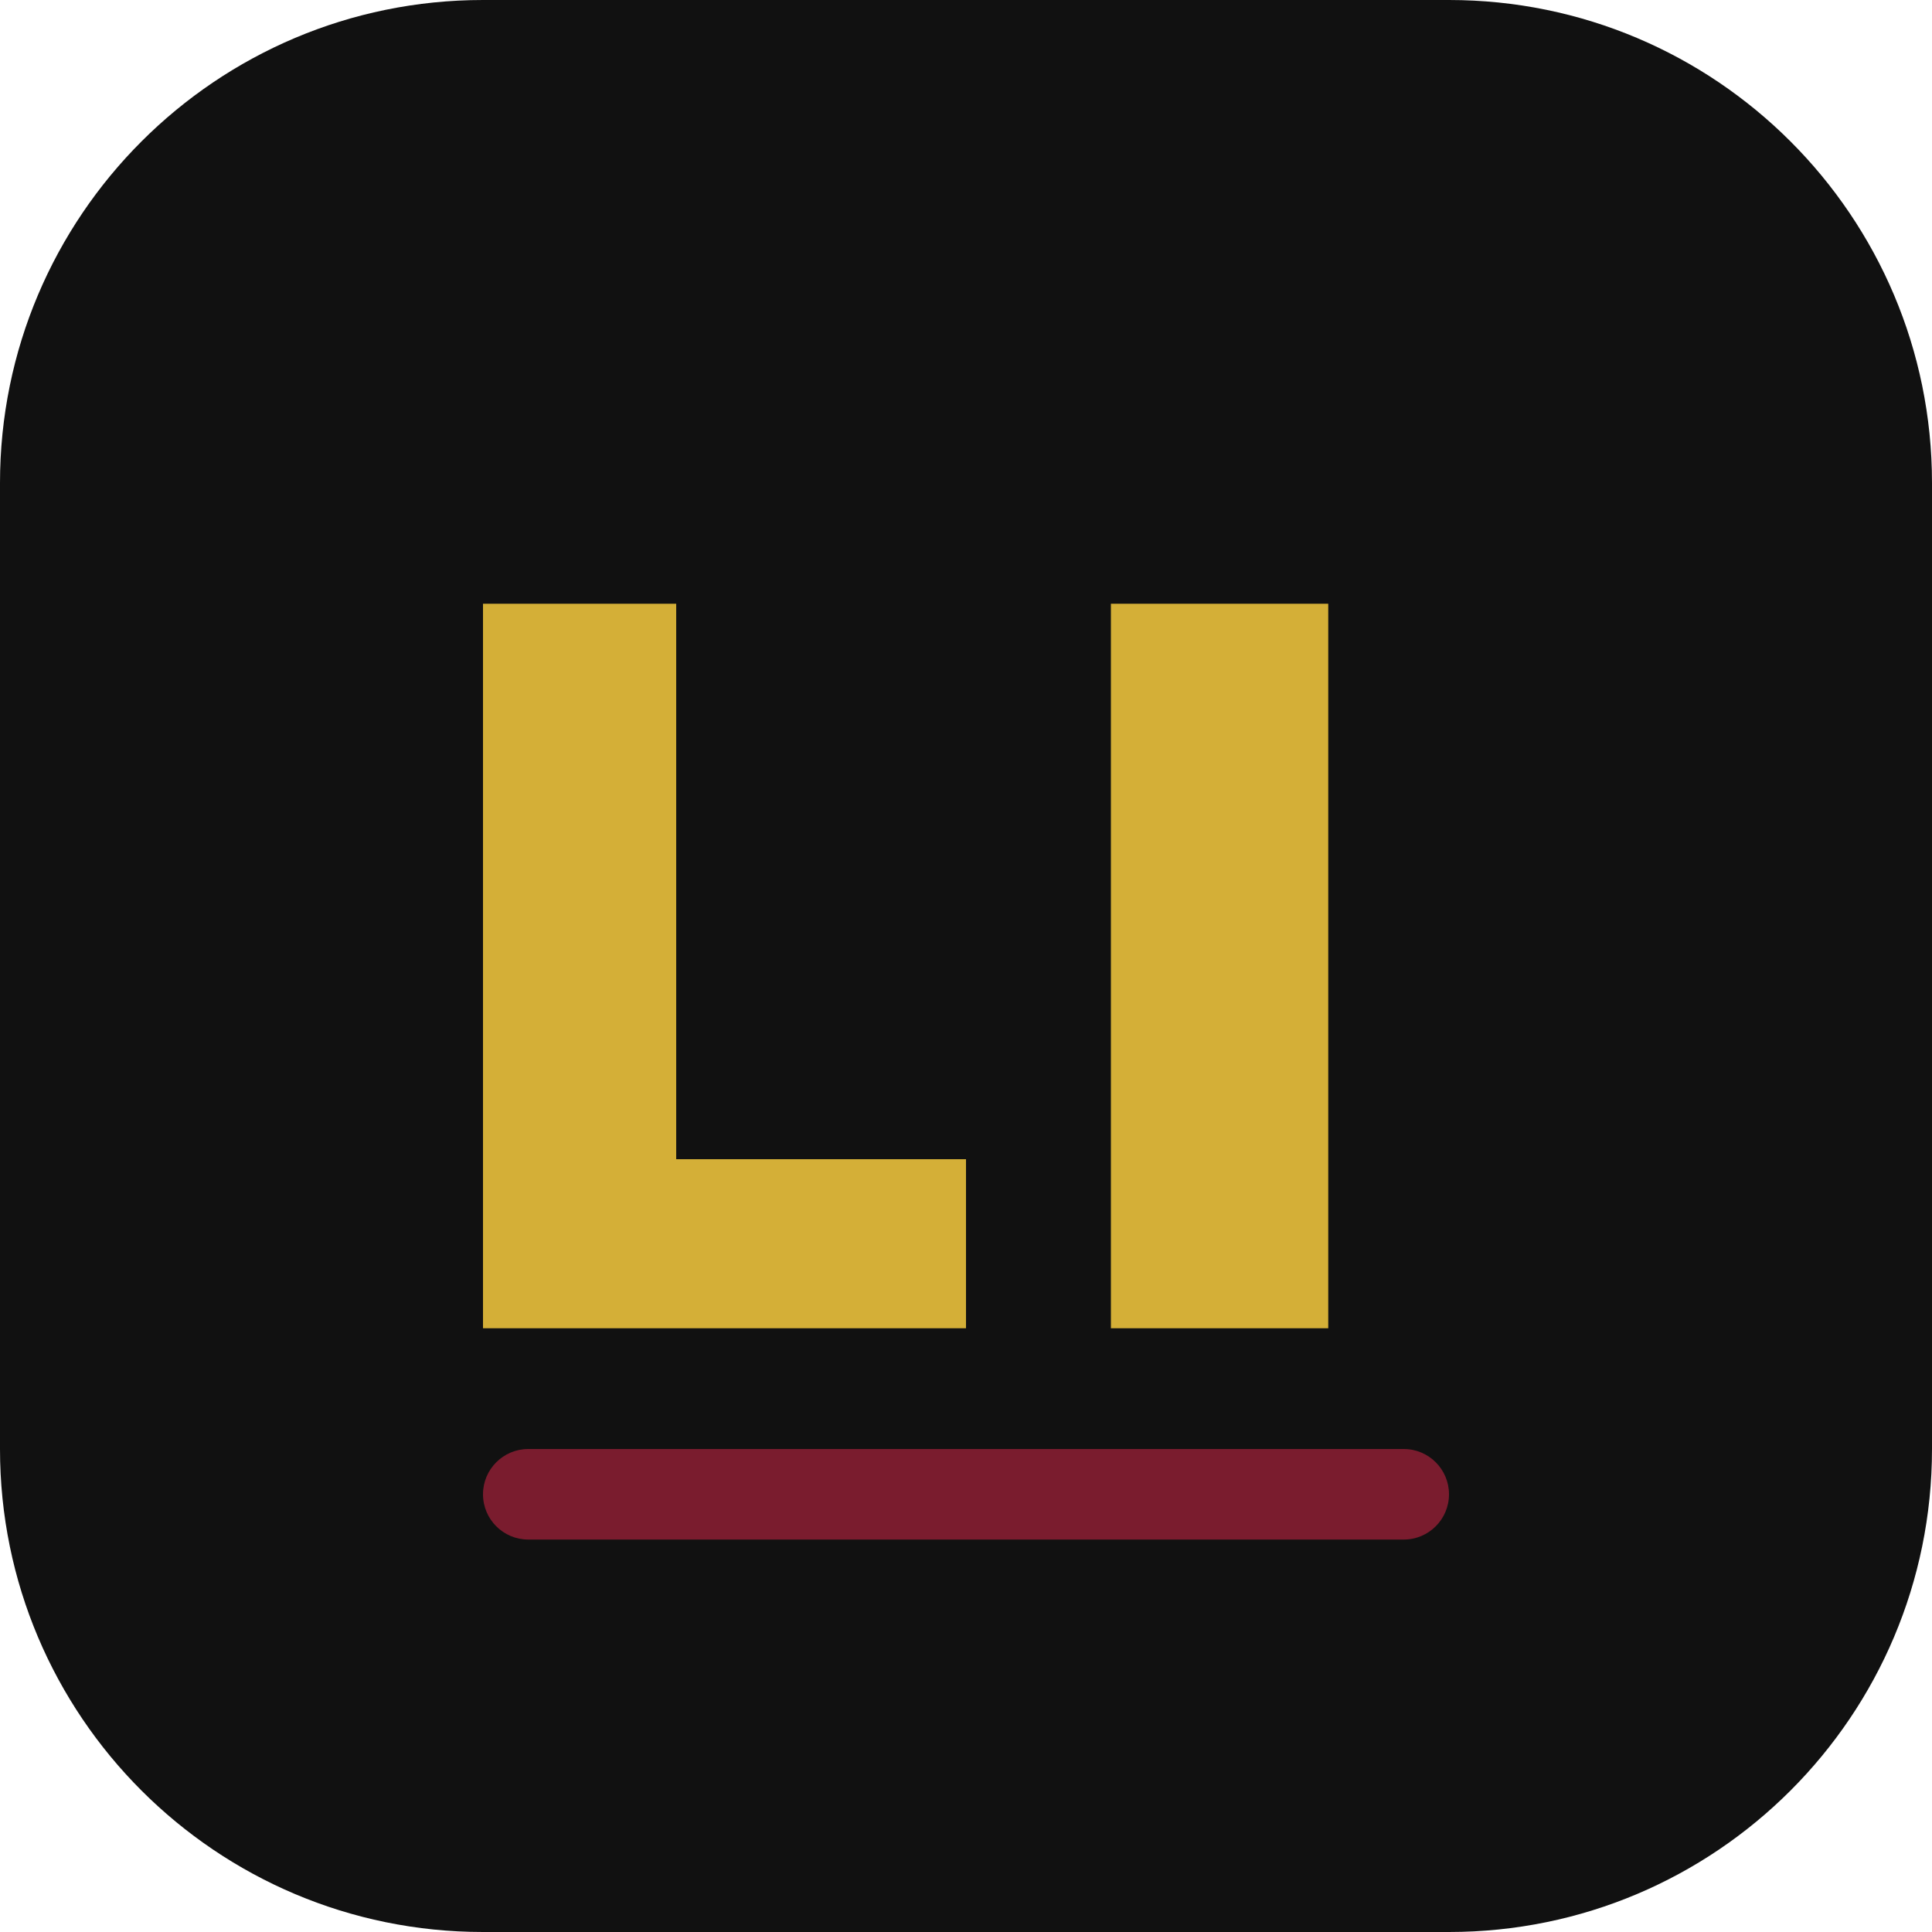
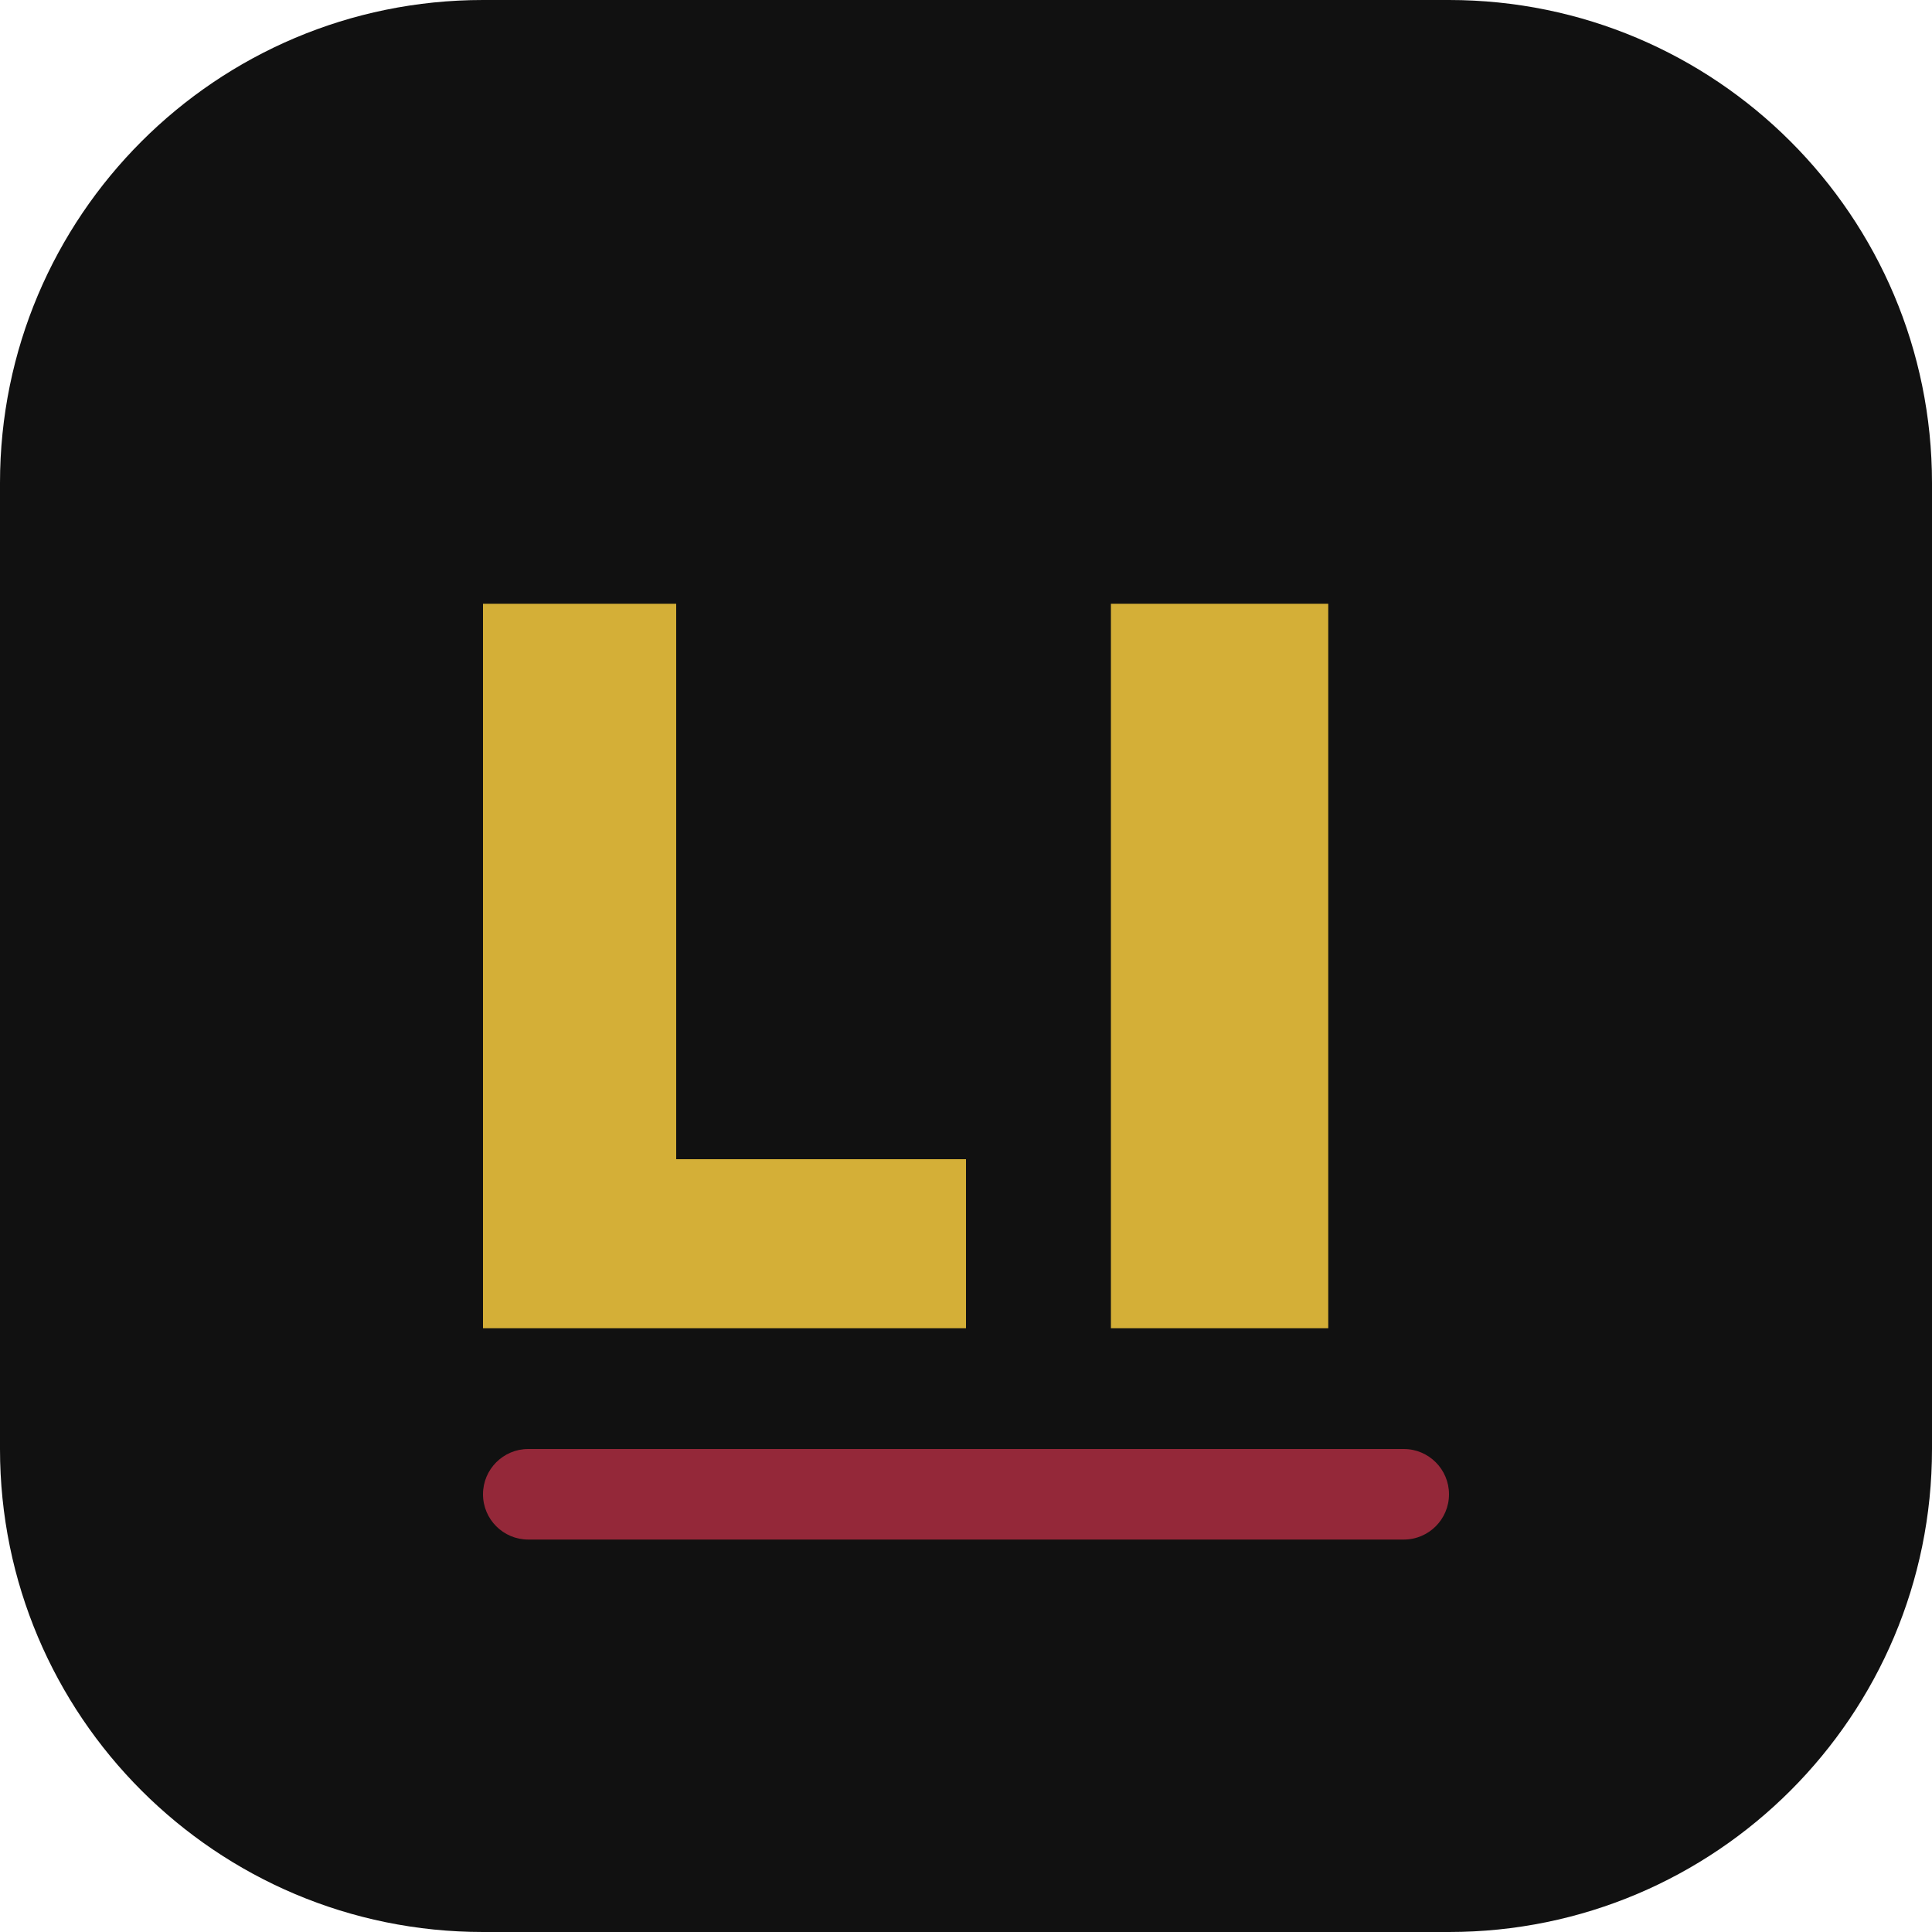
<svg xmlns="http://www.w3.org/2000/svg" viewBox="0 0 32 32" fill="none">
  <rect width="32" height="32" rx="8" fill="#111111" />
  <path d="M8 22V10h3.2v9.2H16V22H8zm10.4 0V10H22v12h-3.6z" fill="#D4AF37" />
-   <rect x="8" y="24" width="16" height="1.5" rx="0.75" fill="#7A1C2E" />
+   <rect x="8" y="24" width="16" height="1.5" rx="0.75" fill="#942839" />
</svg>
